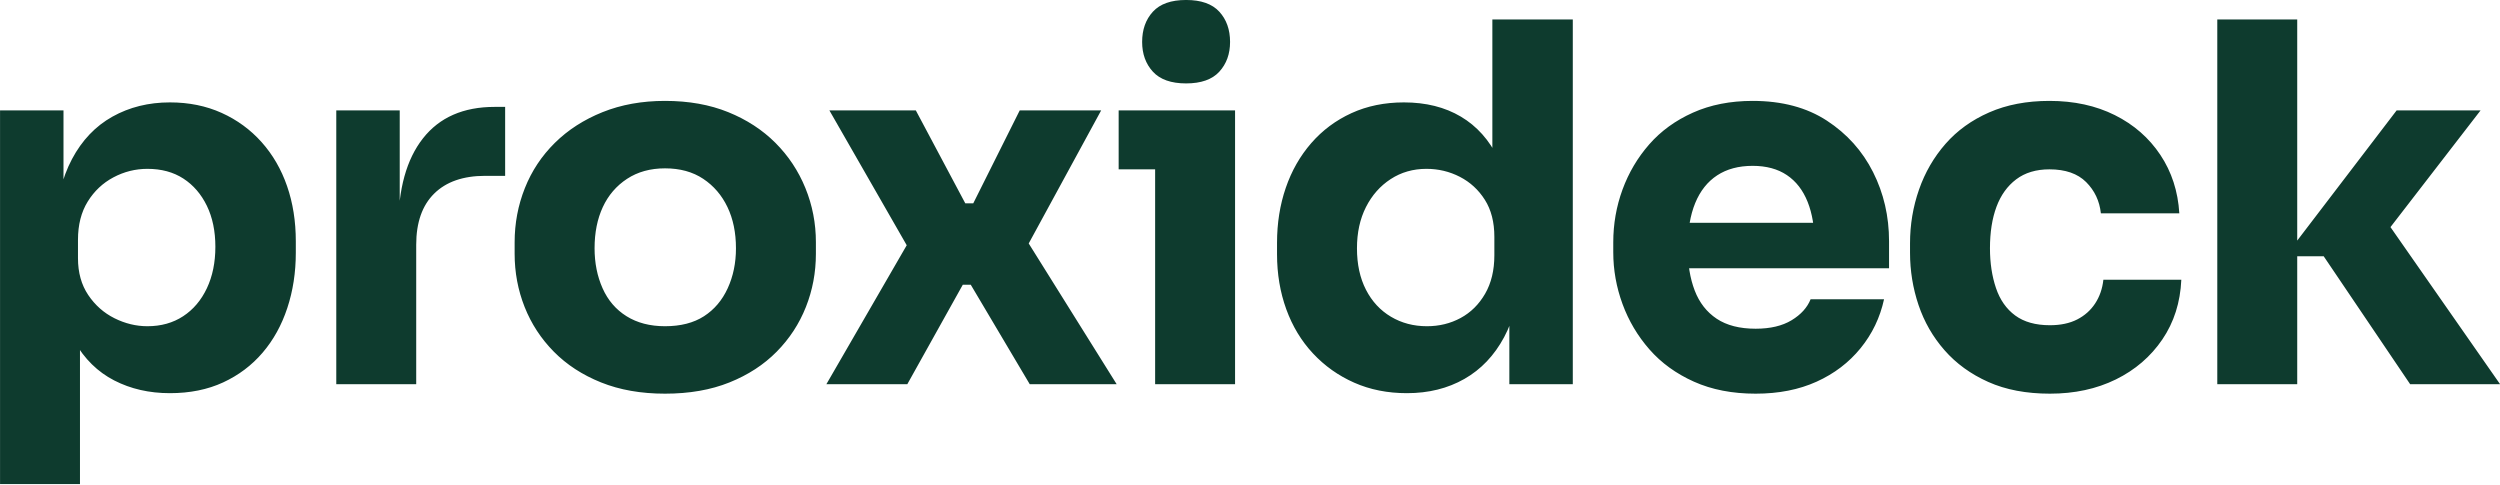
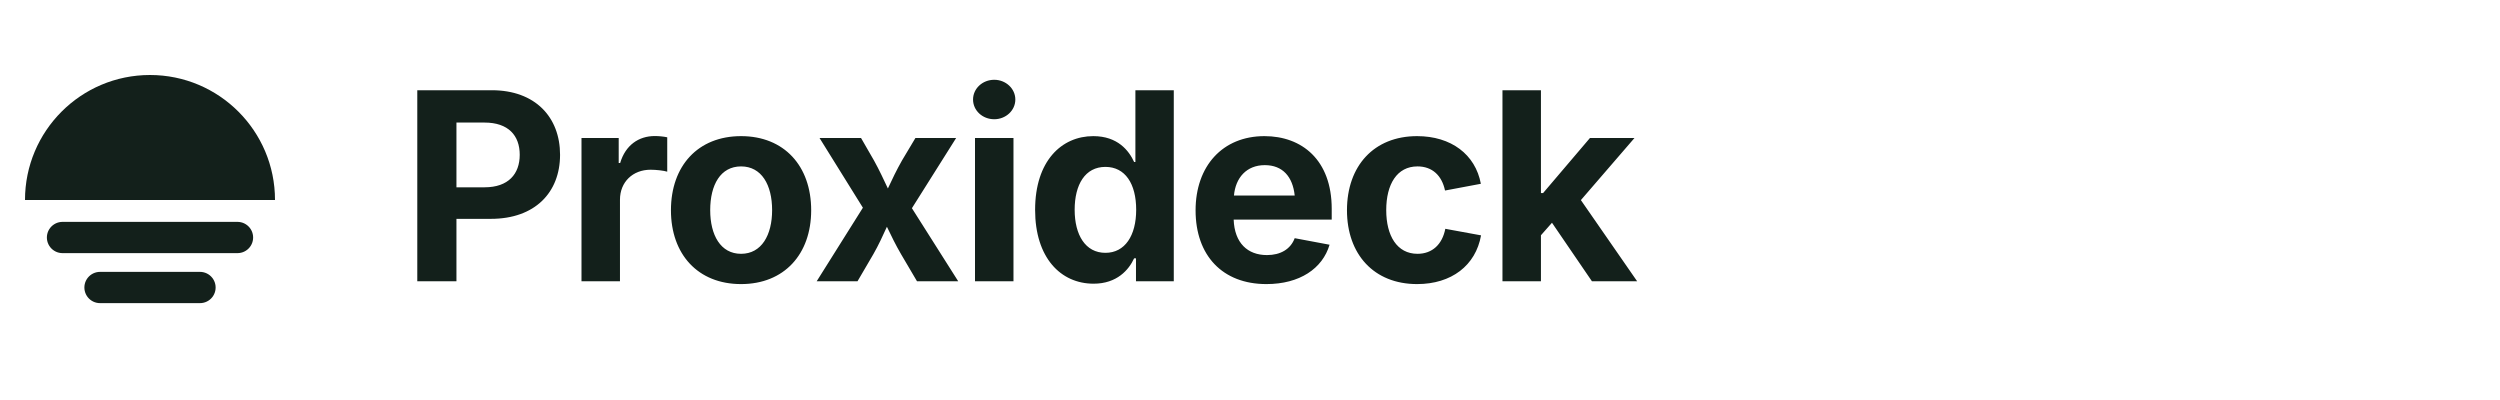
- <svg xmlns="http://www.w3.org/2000/svg" width="240.19" height="46.51" viewBox="0 0 240.19 46.51" fill="none" role="img" aria-label="Proxideck">
-   <path transform="translate(-3.50 36.91)" d="M3.504 9.6V-26.304H9.6V-14.928L8.784 -14.976Q8.976 -18.912 10.416 -21.624Q11.856 -24.336 14.304 -25.704Q16.752 -27.072 19.824 -27.072Q22.56 -27.072 24.792 -26.064Q27.024 -25.056 28.632 -23.256Q30.24 -21.456 31.08 -19.032Q31.92 -16.608 31.92 -13.728V-12.624Q31.92 -9.792 31.104 -7.32Q30.288 -4.848 28.728 -3.024Q27.168 -1.2 24.936 -0.168Q22.704 0.864 19.824 0.864Q16.848 0.864 14.472 -0.36Q12.096 -1.584 10.656 -4.104Q9.216 -6.624 9.072 -10.512L11.184 -7.632V9.6ZM17.664 -5.568Q19.632 -5.568 21.096 -6.528Q22.56 -7.488 23.376 -9.216Q24.192 -10.944 24.192 -13.2Q24.192 -15.456 23.376 -17.136Q22.56 -18.816 21.12 -19.752Q19.68 -20.688 17.664 -20.688Q15.936 -20.688 14.4 -19.872Q12.864 -19.056 11.928 -17.544Q10.992 -16.032 10.992 -13.872V-12.096Q10.992 -10.032 11.976 -8.568Q12.96 -7.104 14.496 -6.336Q16.032 -5.568 17.664 -5.568ZM35.808 0.0V-26.304H41.904V-15.024H41.76Q41.76 -20.592 44.136 -23.616Q46.512 -26.64 51.024 -26.64H52.032V-20.016H50.112Q46.944 -20.016 45.216 -18.312Q43.488 -16.608 43.488 -13.392V0.0ZM67.392 0.912Q63.936 0.912 61.248 -0.168Q58.56 -1.248 56.712 -3.12Q54.864 -4.992 53.904 -7.416Q52.944 -9.84 52.944 -12.528V-13.632Q52.944 -16.368 53.928 -18.84Q54.912 -21.312 56.808 -23.184Q58.704 -25.056 61.392 -26.136Q64.08 -27.216 67.392 -27.216Q70.8 -27.216 73.464 -26.136Q76.128 -25.056 78.0 -23.184Q79.872 -21.312 80.88 -18.84Q81.888 -16.368 81.888 -13.632V-12.528Q81.888 -9.84 80.928 -7.416Q79.968 -4.992 78.12 -3.12Q76.272 -1.248 73.584 -0.168Q70.896 0.912 67.392 0.912ZM67.392 -5.568Q69.648 -5.568 71.136 -6.528Q72.624 -7.488 73.416 -9.216Q74.208 -10.944 74.208 -13.056Q74.208 -15.312 73.392 -17.016Q72.576 -18.72 71.064 -19.728Q69.552 -20.736 67.392 -20.736Q65.28 -20.736 63.744 -19.728Q62.208 -18.72 61.416 -17.016Q60.624 -15.312 60.624 -13.056Q60.624 -10.944 61.392 -9.216Q62.16 -7.488 63.696 -6.528Q65.232 -5.568 67.392 -5.568ZM82.896 0.0 91.056 -14.112 90.864 -12.912 83.184 -26.304H91.488L96.24 -17.376H97.008L101.472 -26.304H109.296L101.952 -12.816L102.144 -13.824L110.784 0.0H102.432L96.768 -9.552H96.0L90.672 0.0ZM114.48 0.0V-26.304H122.16V0.0ZM110.976 -20.64V-26.304H122.16V-20.64ZM117.456 -28.896Q115.296 -28.896 114.264 -30.024Q113.232 -31.152 113.232 -32.88Q113.232 -34.656 114.264 -35.784Q115.296 -36.912 117.456 -36.912Q119.616 -36.912 120.648 -35.784Q121.68 -34.656 121.68 -32.88Q121.68 -31.152 120.648 -30.024Q119.616 -28.896 117.456 -28.896ZM138.672 0.864Q135.888 0.864 133.608 -0.144Q131.328 -1.152 129.648 -2.952Q127.968 -4.752 127.08 -7.2Q126.192 -9.648 126.192 -12.48V-13.584Q126.192 -16.416 127.032 -18.864Q127.872 -21.312 129.48 -23.16Q131.088 -25.008 133.344 -26.04Q135.6 -27.072 138.384 -27.072Q141.552 -27.072 143.856 -25.704Q146.16 -24.336 147.456 -21.672Q148.752 -19.008 148.896 -15.12L146.88 -16.992V-35.04H154.608V0.0H148.512V-10.896H149.568Q149.424 -7.152 148.008 -4.512Q146.592 -1.872 144.192 -0.504Q141.792 0.864 138.672 0.864ZM140.592 -5.568Q142.368 -5.568 143.832 -6.36Q145.296 -7.152 146.184 -8.688Q147.072 -10.224 147.072 -12.384V-14.16Q147.072 -16.272 146.16 -17.712Q145.248 -19.152 143.76 -19.92Q142.272 -20.688 140.544 -20.688Q138.624 -20.688 137.112 -19.704Q135.6 -18.72 134.736 -17.016Q133.872 -15.312 133.872 -13.056Q133.872 -10.752 134.736 -9.072Q135.6 -7.392 137.136 -6.48Q138.672 -5.568 140.592 -5.568ZM172.176 0.912Q168.816 0.912 166.248 -0.24Q163.68 -1.392 161.976 -3.336Q160.272 -5.28 159.384 -7.704Q158.496 -10.128 158.496 -12.672V-13.632Q158.496 -16.272 159.384 -18.696Q160.272 -21.12 161.952 -23.04Q163.632 -24.96 166.152 -26.088Q168.672 -27.216 171.888 -27.216Q176.112 -27.216 179.016 -25.32Q181.92 -23.424 183.456 -20.376Q184.992 -17.328 184.992 -13.728V-11.136H161.712V-15.504H180.336L177.84 -13.488Q177.84 -15.84 177.168 -17.52Q176.496 -19.2 175.176 -20.088Q173.856 -20.976 171.888 -20.976Q169.872 -20.976 168.48 -20.064Q167.088 -19.152 166.368 -17.4Q165.648 -15.648 165.648 -13.104Q165.648 -10.752 166.32 -9.0Q166.992 -7.248 168.432 -6.288Q169.872 -5.328 172.176 -5.328Q174.288 -5.328 175.632 -6.144Q176.976 -6.96 177.456 -8.16H184.512Q183.936 -5.52 182.256 -3.456Q180.576 -1.392 178.032 -0.24Q175.488 0.912 172.176 0.912ZM200.448 0.912Q197.04 0.912 194.52 -0.216Q192 -1.344 190.32 -3.264Q188.64 -5.184 187.824 -7.608Q187.008 -10.032 187.008 -12.624V-13.536Q187.008 -16.224 187.872 -18.696Q188.736 -21.168 190.416 -23.088Q192.096 -25.008 194.616 -26.112Q197.136 -27.216 200.4 -27.216Q203.952 -27.216 206.688 -25.848Q209.424 -24.48 211.056 -22.032Q212.688 -19.584 212.88 -16.416H205.344Q205.152 -18.192 203.928 -19.416Q202.704 -20.64 200.4 -20.64Q198.48 -20.64 197.208 -19.68Q195.936 -18.72 195.312 -17.04Q194.688 -15.36 194.688 -13.056Q194.688 -10.944 195.264 -9.24Q195.84 -7.536 197.112 -6.6Q198.384 -5.664 200.448 -5.664Q201.984 -5.664 203.064 -6.216Q204.144 -6.768 204.792 -7.752Q205.44 -8.736 205.584 -10.032H213.072Q212.928 -6.768 211.248 -4.296Q209.568 -1.824 206.784 -0.456Q204 0.912 200.448 0.912ZM235.056 0.0 226.752 -12.288H223.056L233.76 -26.304H241.824L231.744 -13.248L231.84 -16.992L243.696 0.0ZM216.528 0.0V-35.04H224.208V0.0Z" fill="#0E3B2E" />
+ <svg xmlns="http://www.w3.org/2000/svg" width="400" height="64" viewBox="0 0 400 64" role="img" aria-label="Proxideck">
+   <g transform="translate(0 8)">
+     <path d="M4 24a20 20 0 0 1 40 0z" fill="#13201B" />
+     <path d="M10 30H38" stroke="#13201B" stroke-width="5" stroke-linecap="round" />
+     <path d="M16 38H32" stroke="#13201B" stroke-width="5" stroke-linecap="round" />
+   </g>
+   <text x="64" y="45" font-family="Geist, Inter, Helvetica, Arial, sans-serif" font-weight="650" font-size="42" letter-spacing="-0.8" fill="#13201B">Proxideck</text>
</svg>
